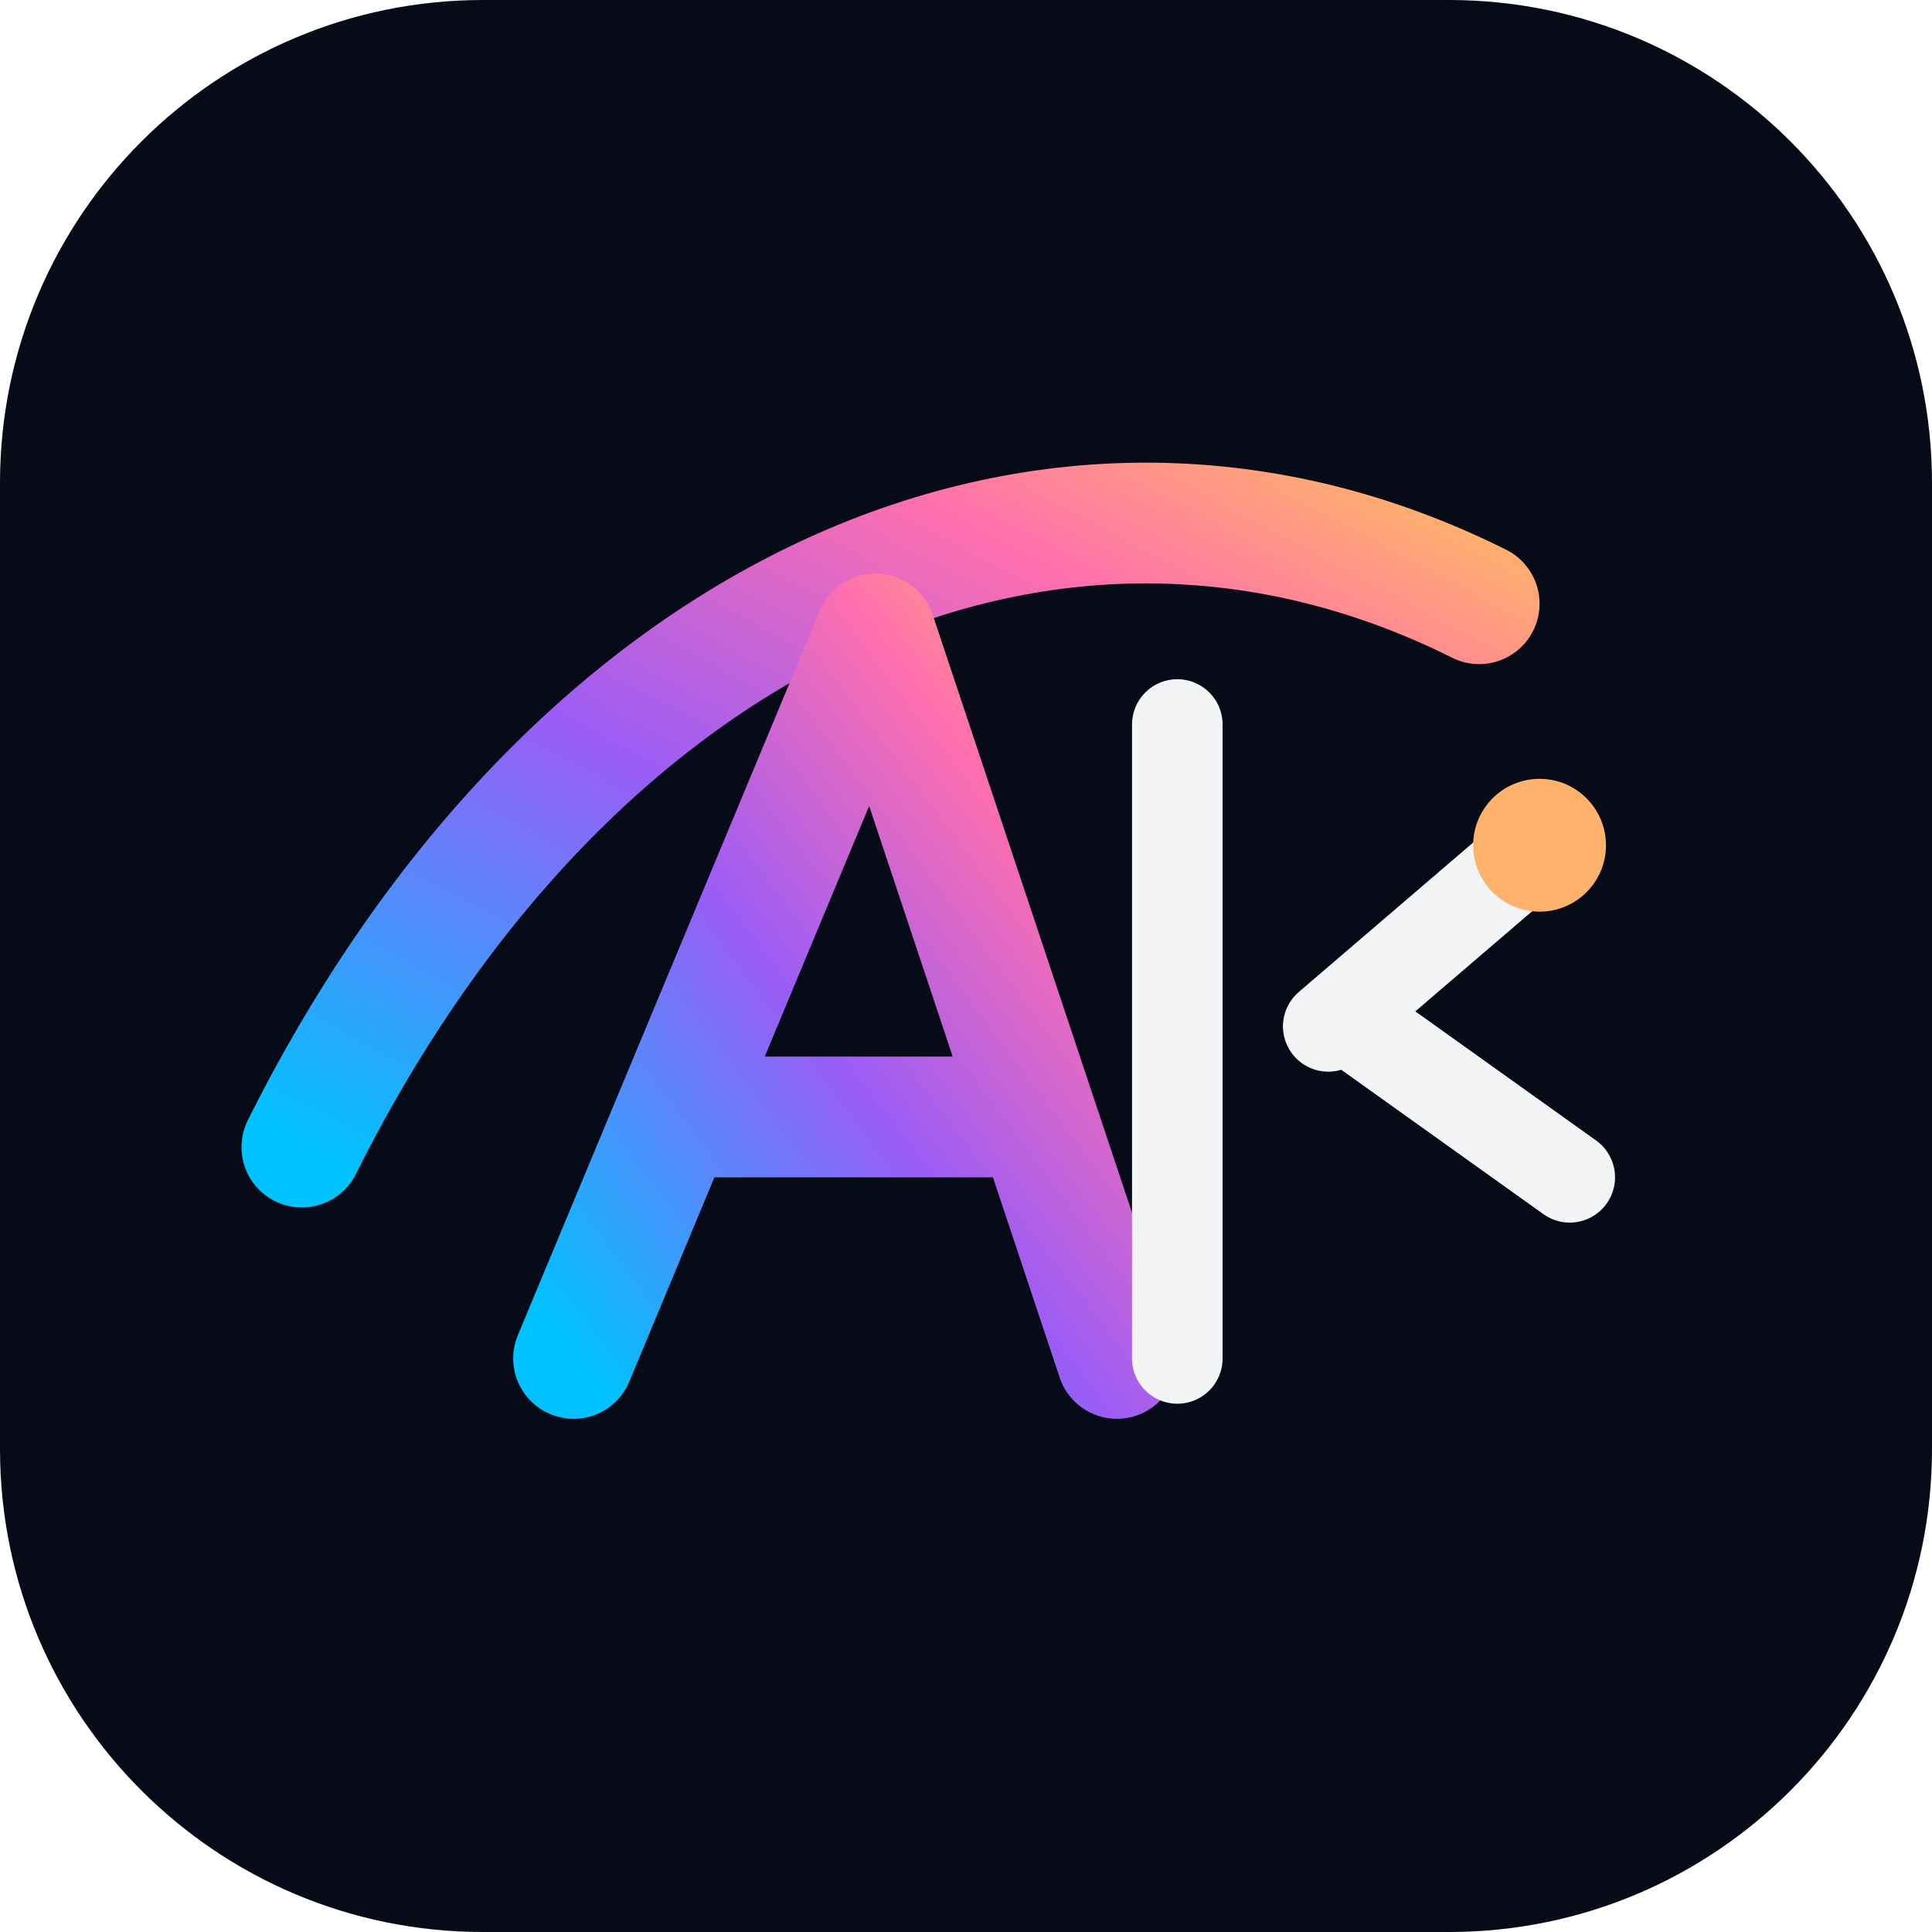
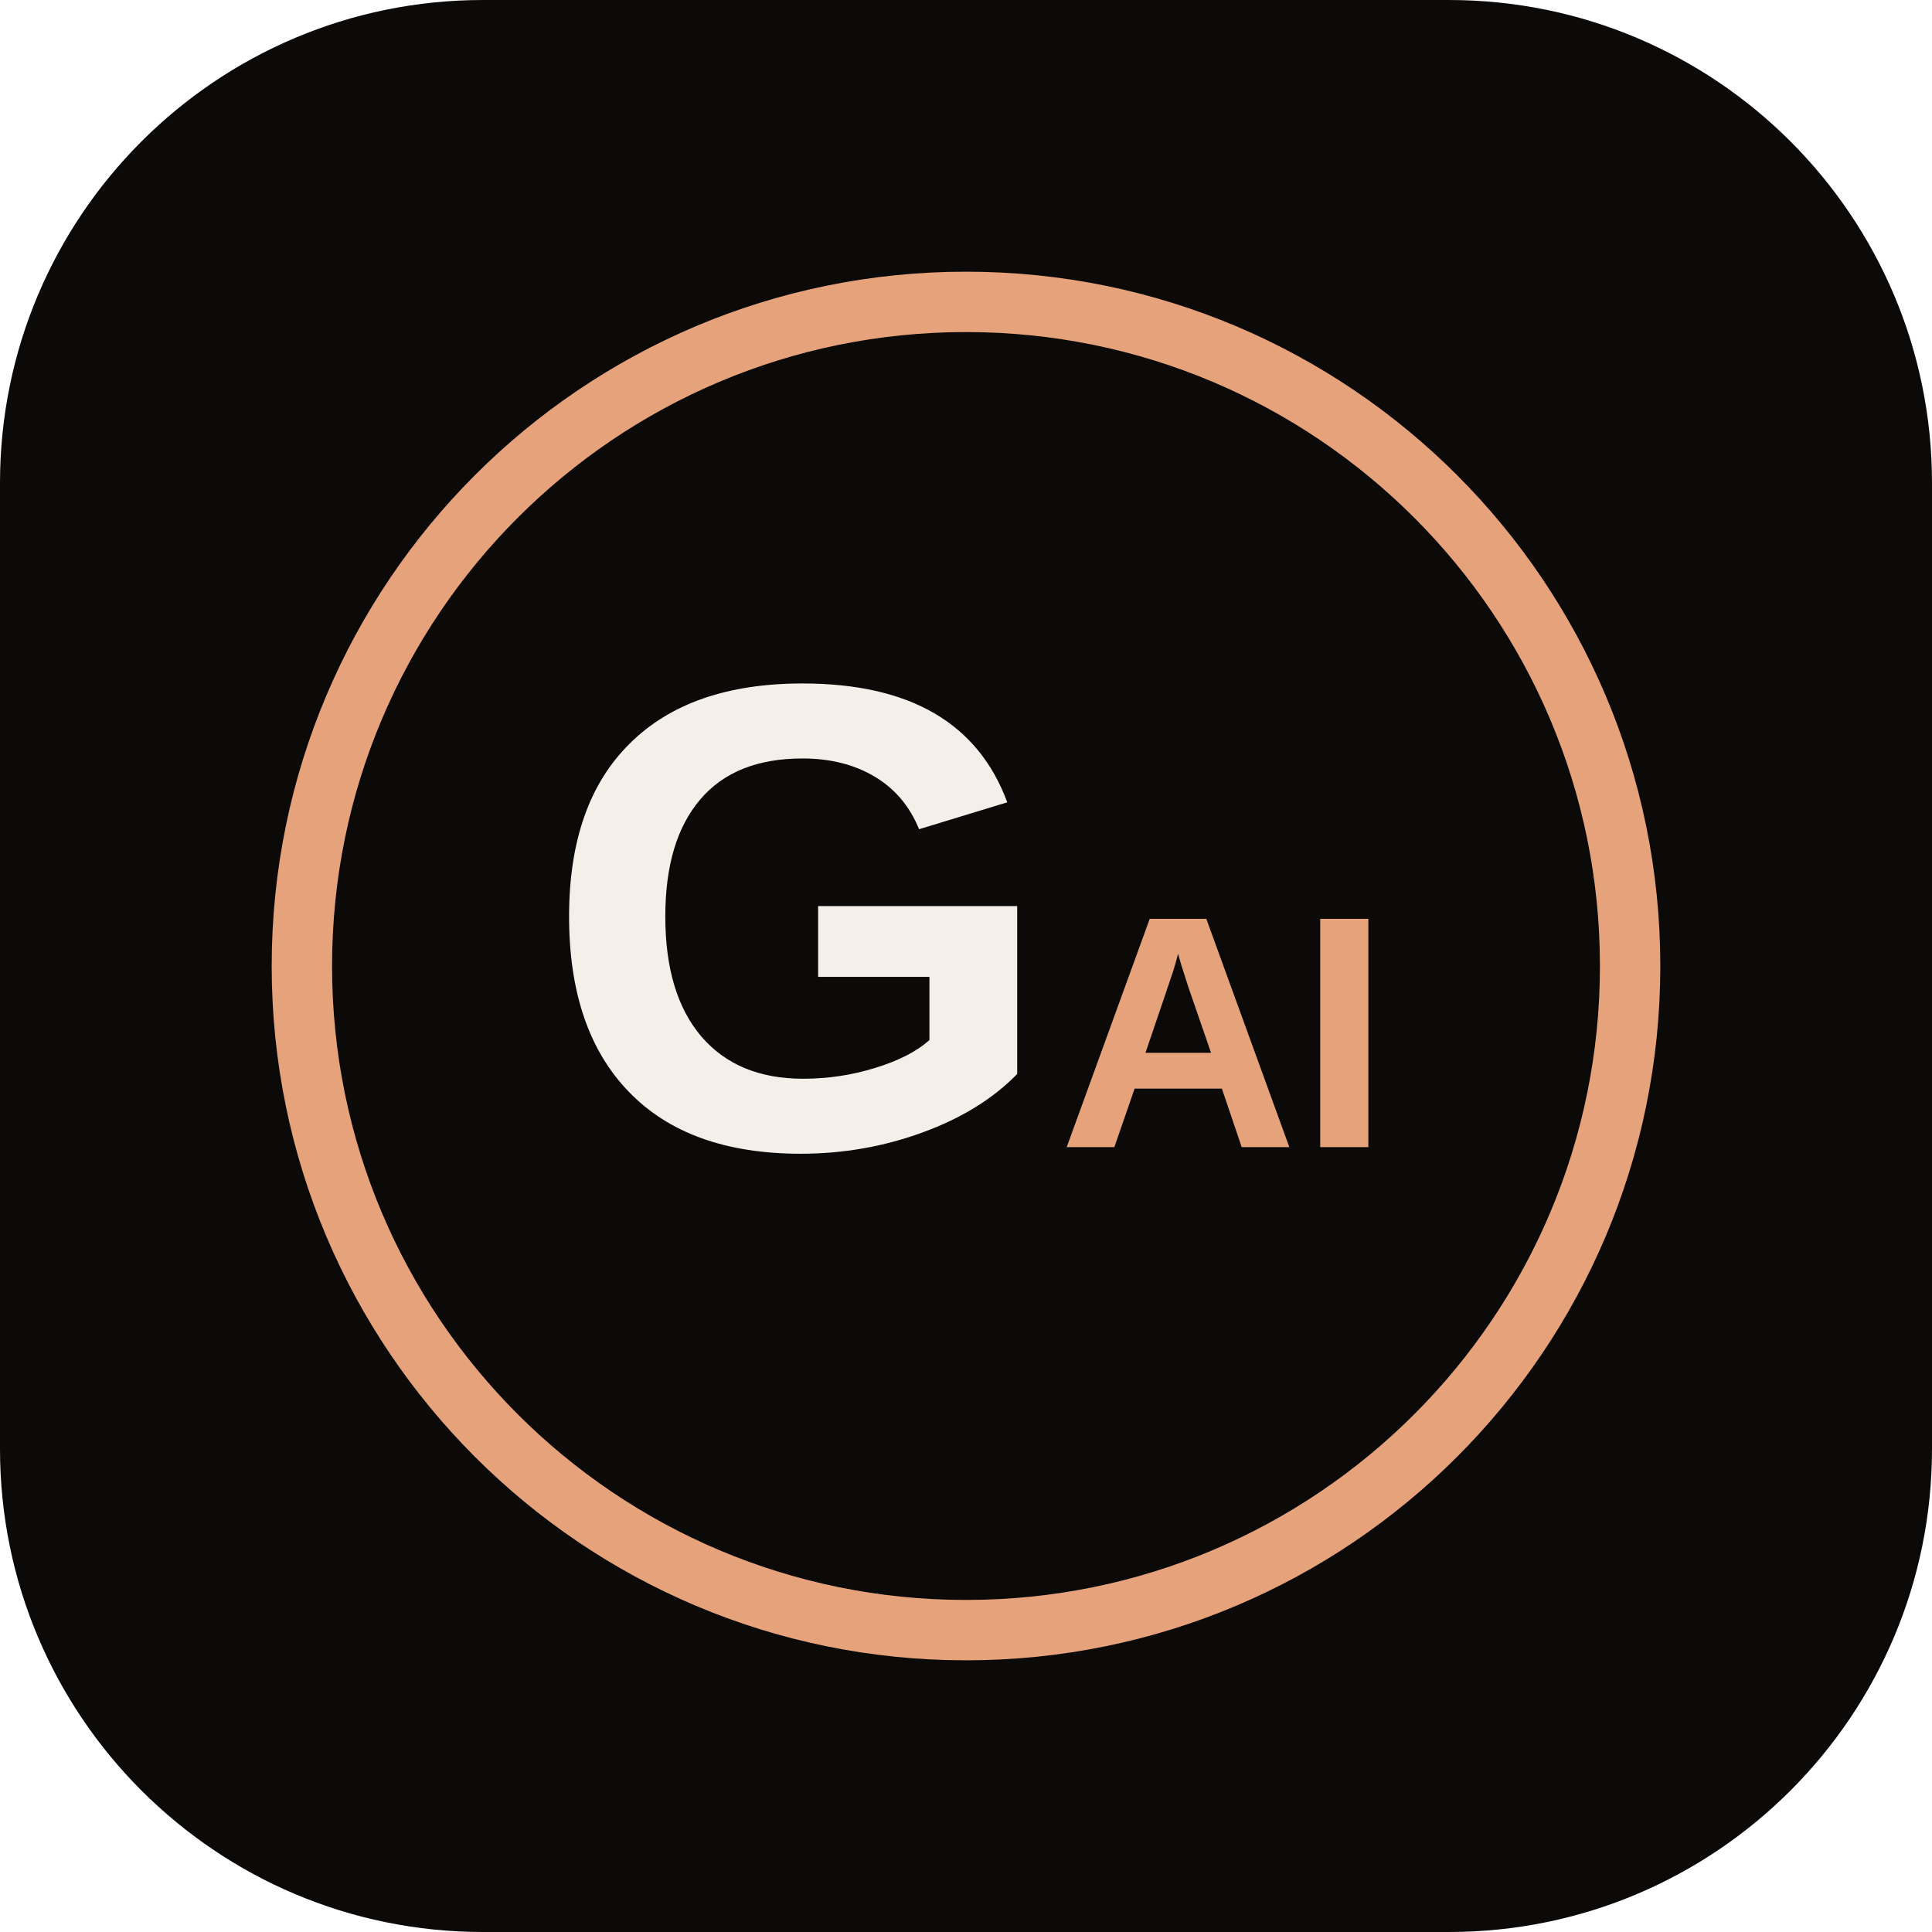
<svg xmlns="http://www.w3.org/2000/svg" viewBox="0 0 64 64">
-   <defs>
-     <linearGradient id="g" x1="0" y1="1" x2="1" y2="0">
-       <stop stop-color="#00c2ff" />
-       <stop offset=".45" stop-color="#9b5cf6" />
-       <stop offset=".78" stop-color="#ff6fae" />
-       <stop offset="1" stop-color="#ffb26b" />
-     </linearGradient>
-   </defs>
-   <rect width="64" height="64" rx="16" fill="#070b18" />
-   <path d="M10 38c9-18 25-25 39-18" fill="none" stroke="url(#g)" stroke-width="4" stroke-linecap="round" />
-   <path d="M19 45L29 21l8 24M23 37h11" fill="none" stroke="url(#g)" stroke-width="4" stroke-linecap="round" stroke-linejoin="round" />
-   <path d="M39 24v21M44 34l7-6M45 34l7 5" fill="none" stroke="#f3f4f6" stroke-width="3" stroke-linecap="round" />
-   <circle cx="51" cy="28" r="2.2" fill="#ffb26b" />
+   <rect width="64" height="64" rx="16" fill="#0b0a09" />
+   <circle cx="32" cy="32" r="22" fill="none" stroke="#e6a27b" stroke-width="2" />
+   <text x="32" y="38" text-anchor="middle" font-family="Arial" font-weight="700" font-size="22" fill="#f4efe8">G<tspan fill="#e6a27b" font-size="11">AI</tspan>
+   </text>
</svg>
